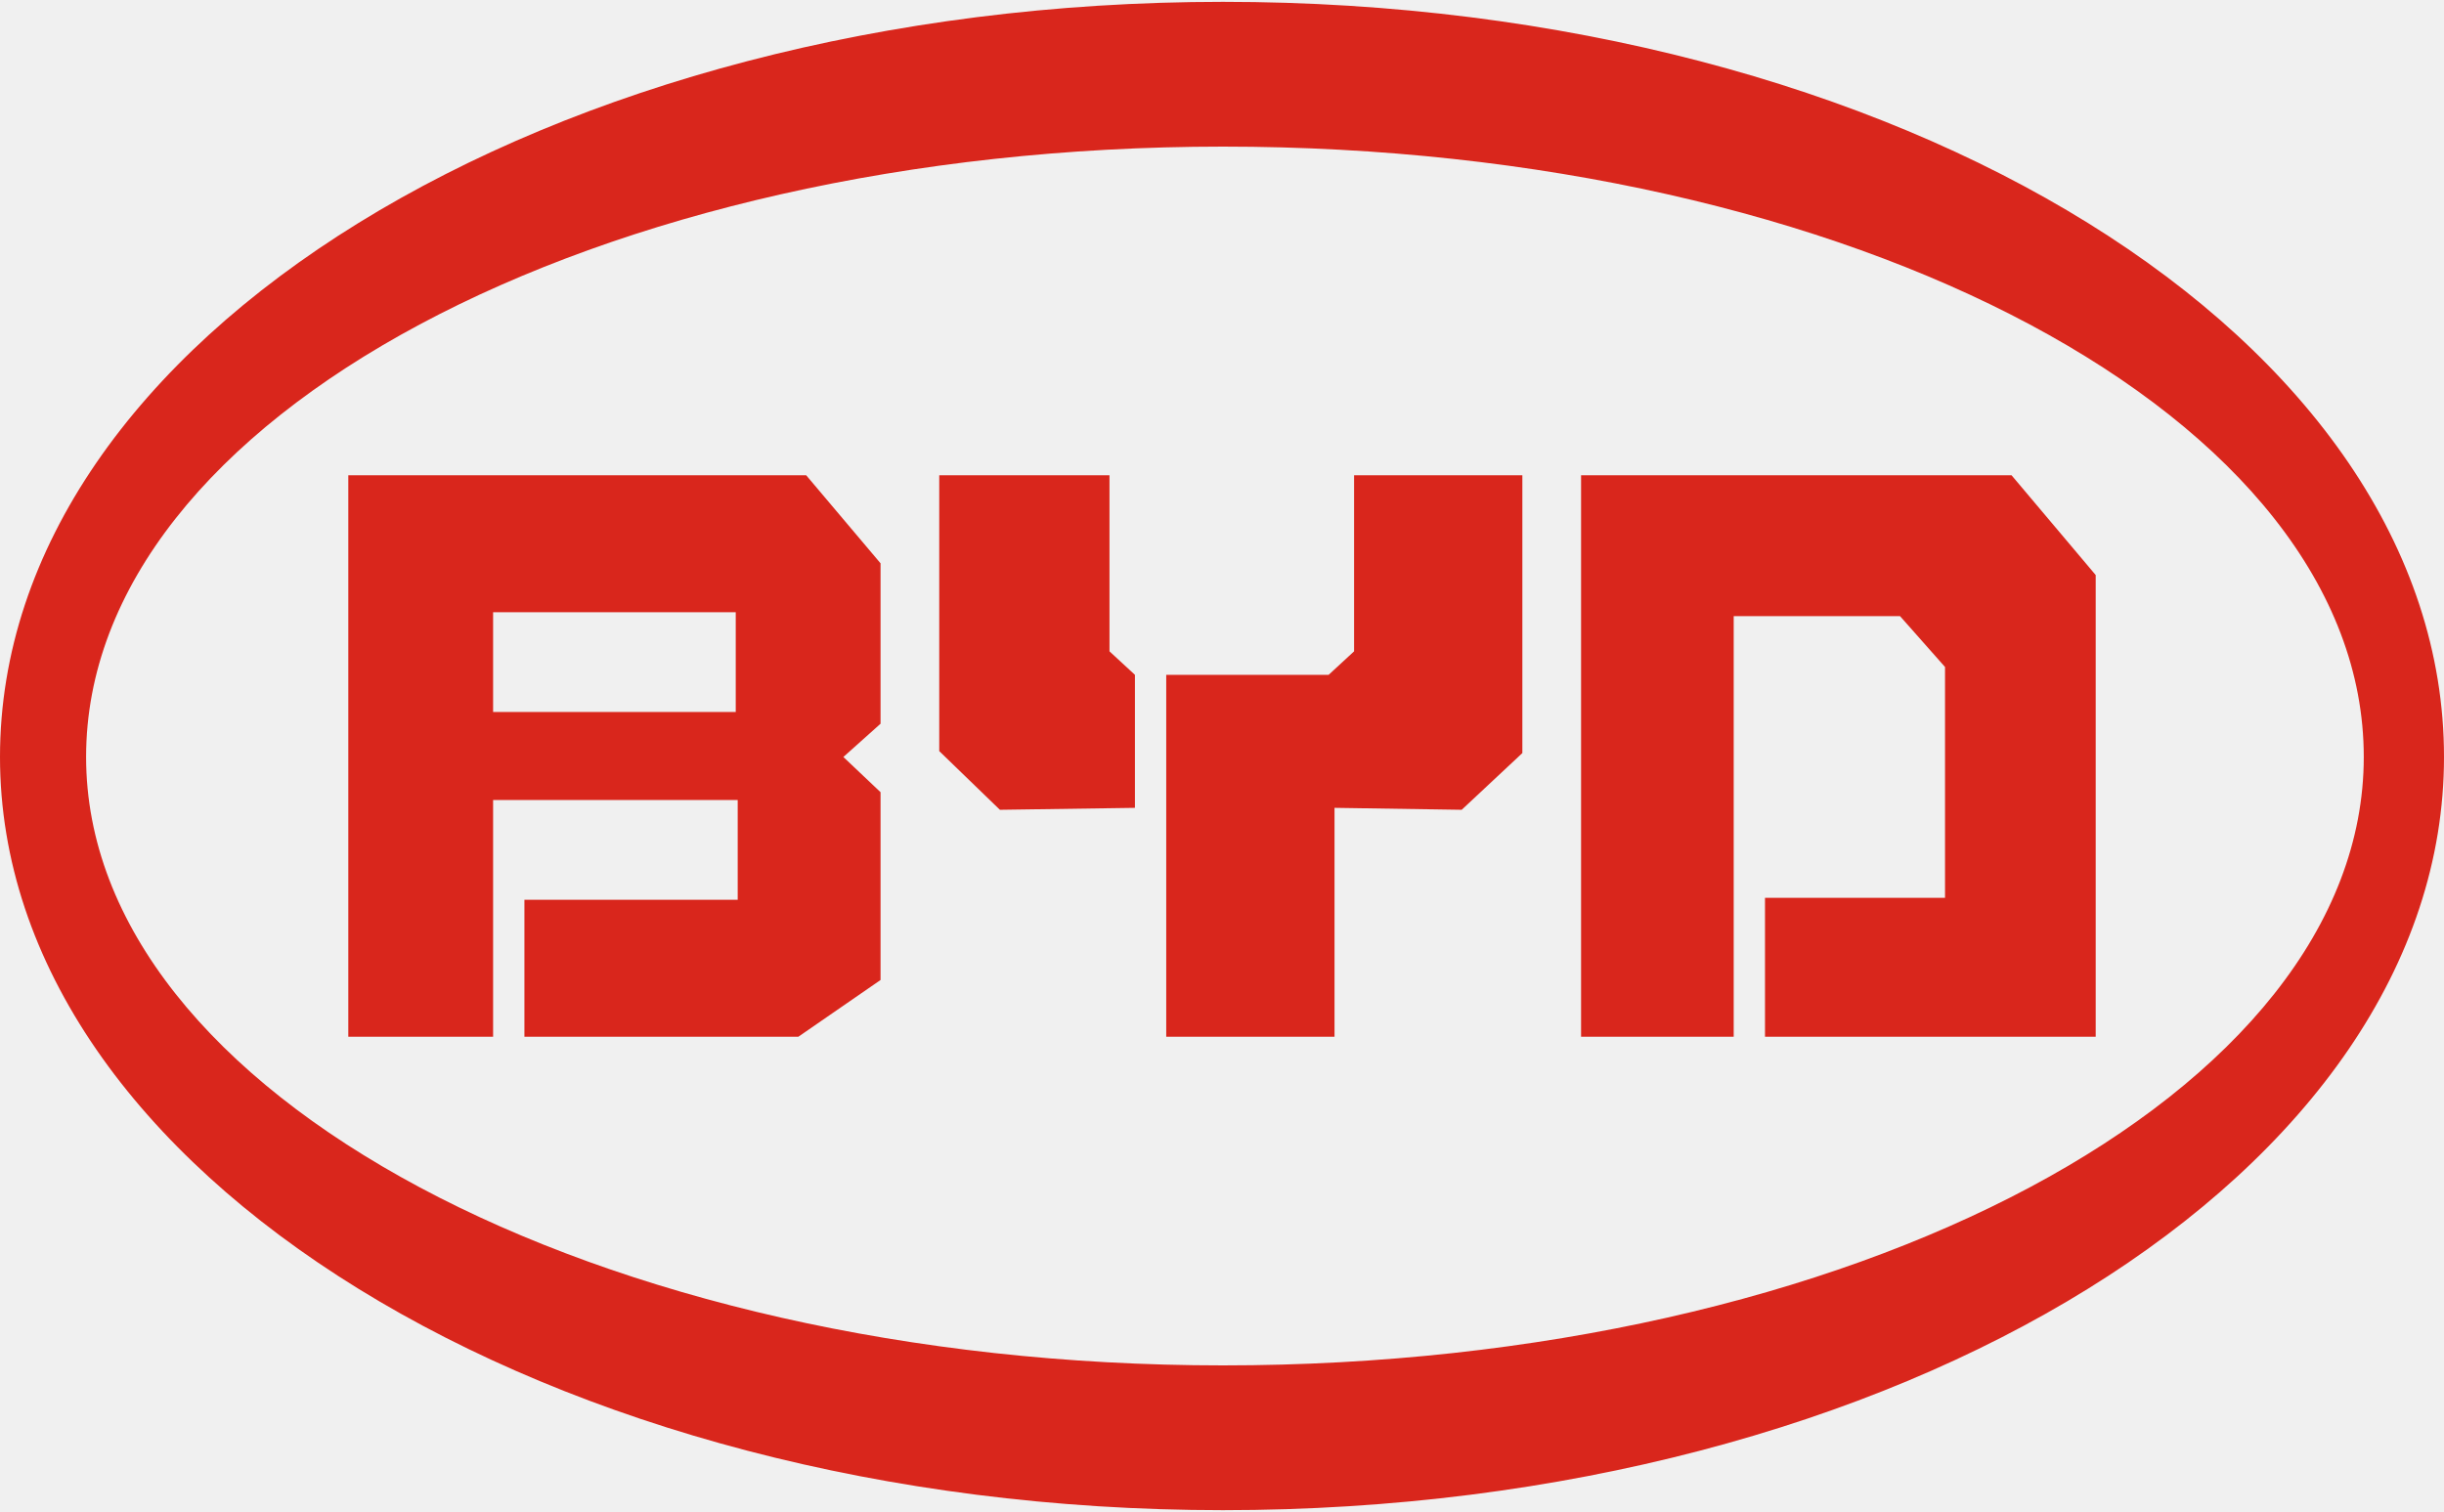
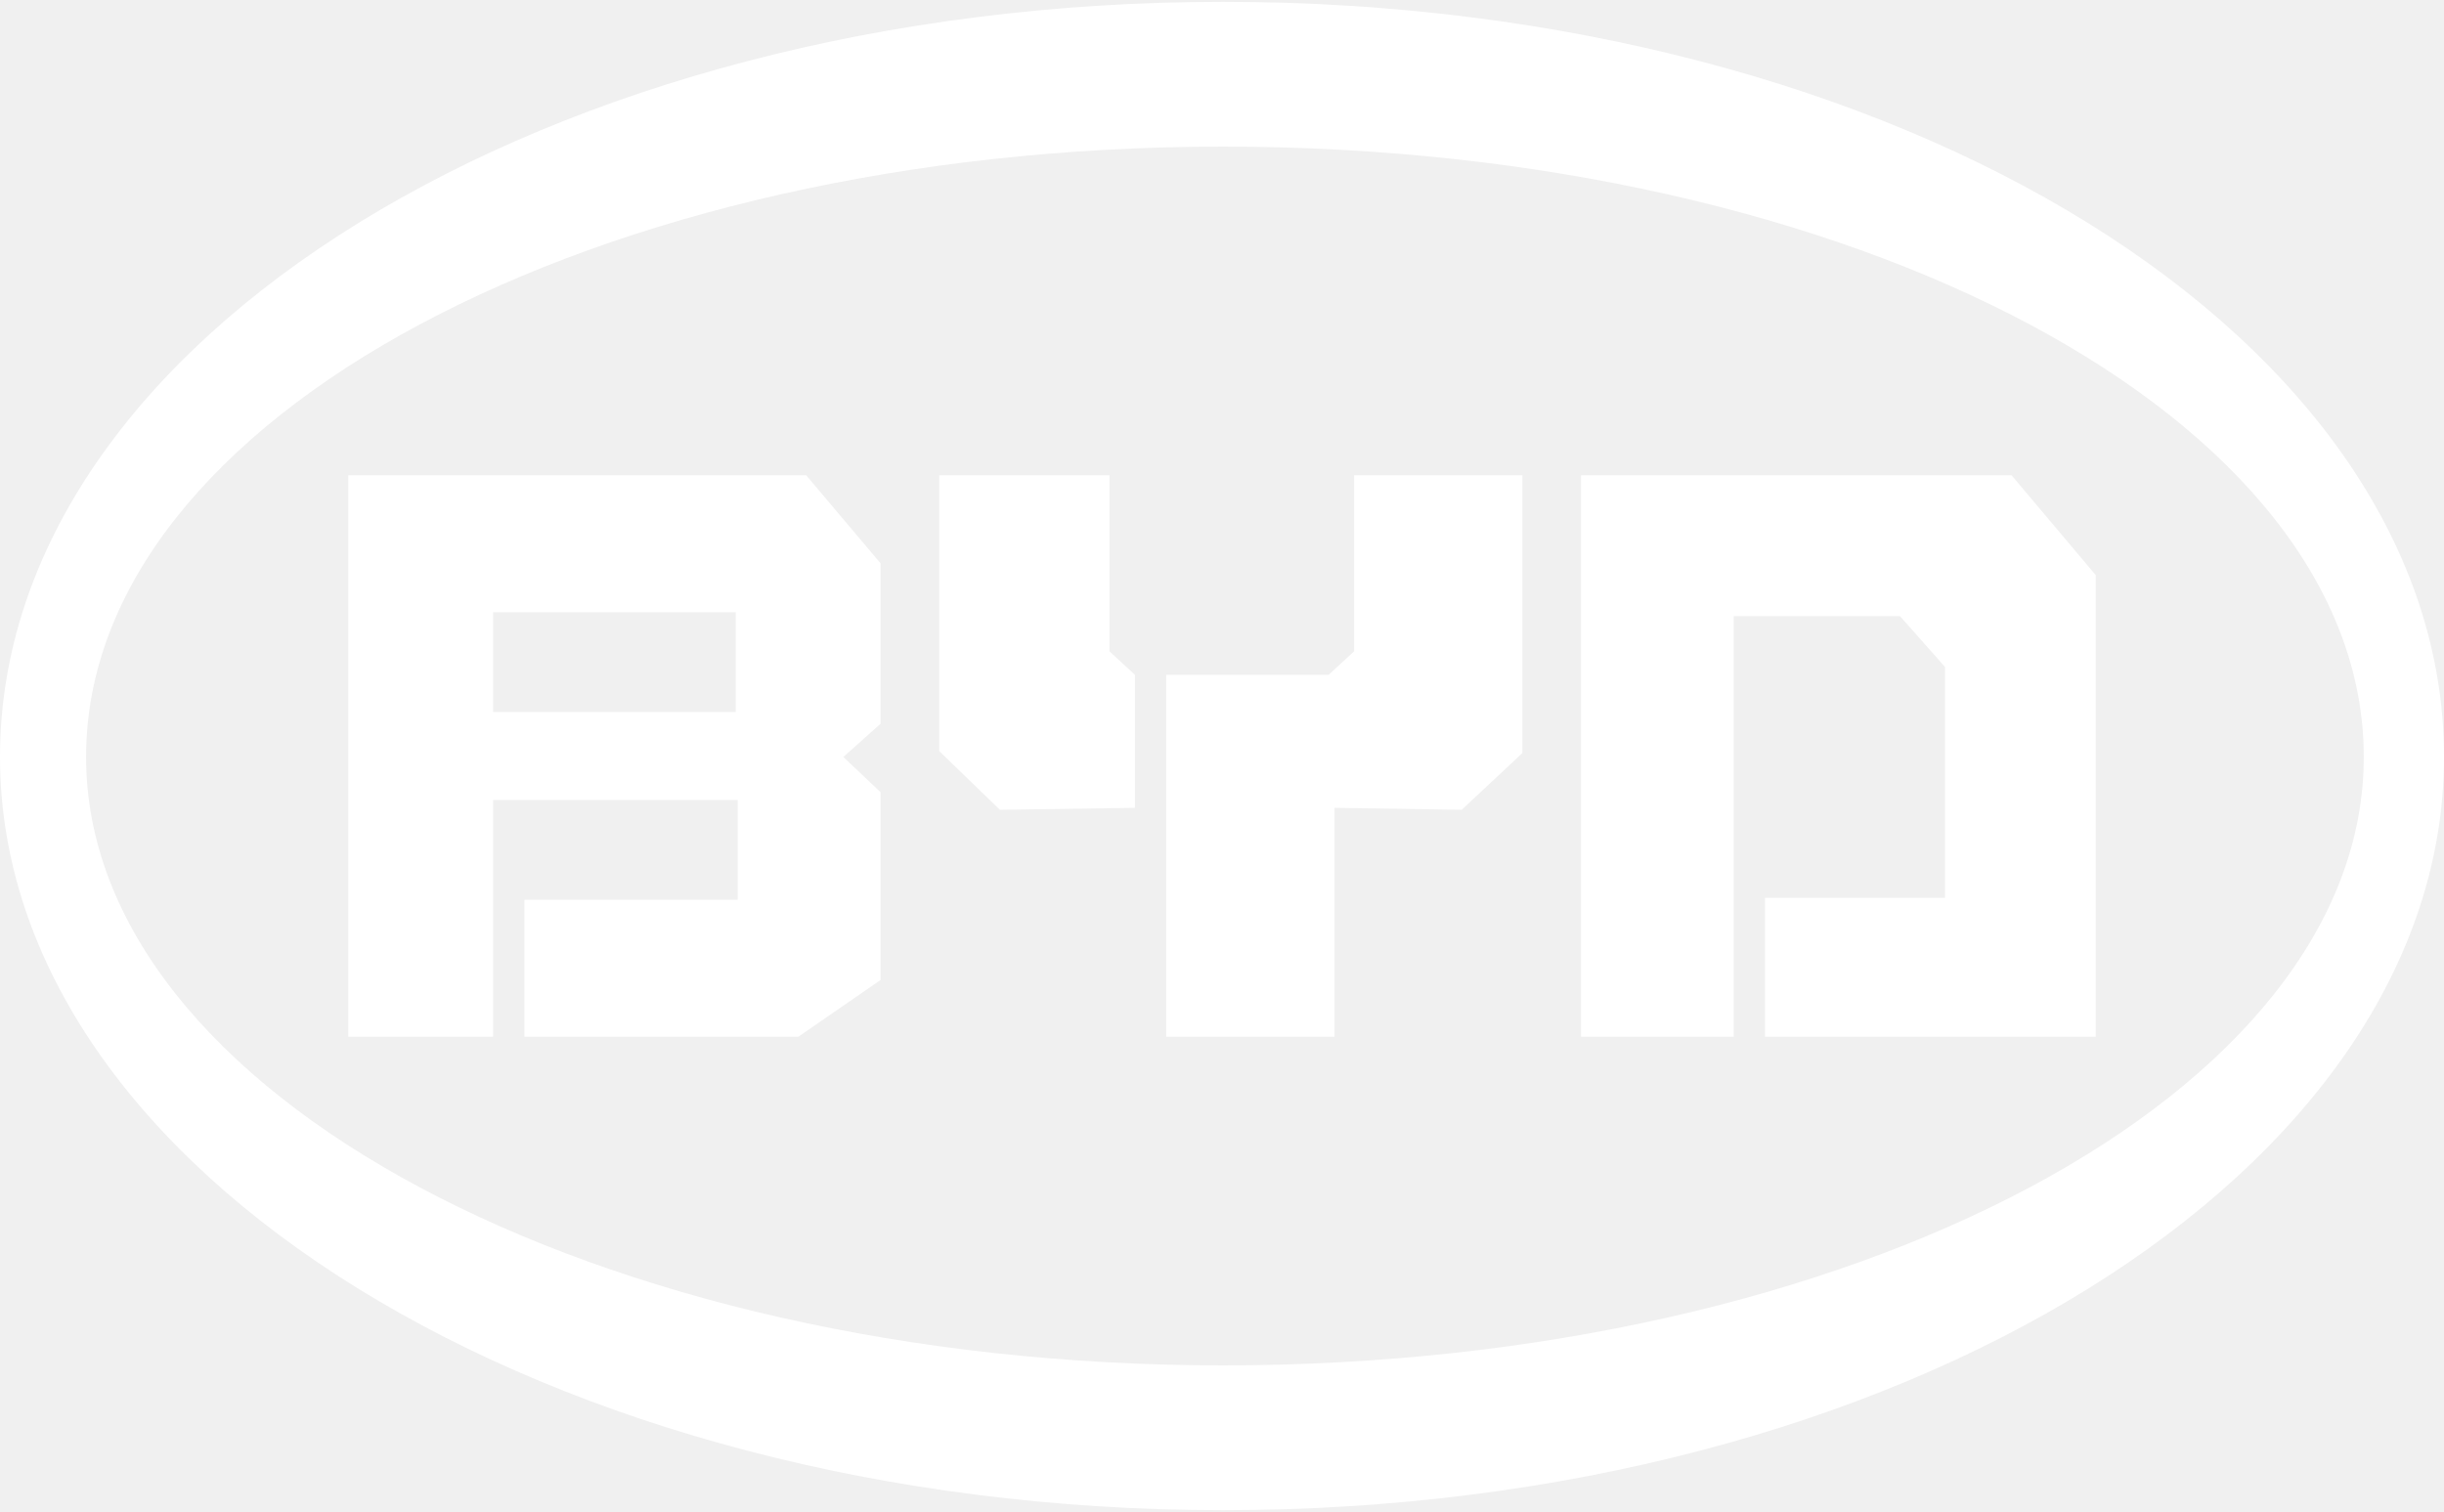
<svg xmlns="http://www.w3.org/2000/svg" height="1547" width="2500" viewBox="1 1 529.031 326.568">
-   <path d="M265.727 1C119.733 1 1 74.141 1 164.496c0 89.66 118.733 163.072 264.727 163.072 146.808 0 264.304-73.412 264.304-163.072C530.031 74.14 412.535 1 265.727 1zm0 31.344c136.524 0 246.938 58.672 246.938 132.152 0 72.802-110.414 131.728-246.938 131.728-135.608 0-246.09-58.926-246.09-131.728 0-73.48 110.482-132.152 246.09-132.152zM76.394 103.502v121.563h31.344v-51.25h52.946v21.6h-46.169v29.65h59.299l17.79-12.283V172.12l-8.048-7.624 8.048-7.2v-34.733l-16.096-19.06zm127.917 0v59.723l13.13 12.707 29.226-.423v-28.802l-5.506-5.083v-38.12h-36.85zm89.795 0v38.121l-5.506 5.083h-35.156v78.36h36.427v-49.558l27.531.423 13.13-12.283v-60.146h-36.426zm49.134 0v121.563h33.038V134h36.002l9.742 11.013v49.98h-38.967v30.073h71.582v-99.96l-18.213-21.603zm-235.502 29.65h52.522v21.602h-52.522z" fill="#d9261c" fill-rule="evenodd" />
+   <path d="M265.727 1C119.733 1 1 74.141 1 164.496c0 89.66 118.733 163.072 264.727 163.072 146.808 0 264.304-73.412 264.304-163.072C530.031 74.14 412.535 1 265.727 1zm0 31.344c136.524 0 246.938 58.672 246.938 132.152 0 72.802-110.414 131.728-246.938 131.728-135.608 0-246.09-58.926-246.09-131.728 0-73.48 110.482-132.152 246.09-132.152zM76.394 103.502v121.563h31.344v-51.25h52.946v21.6h-46.169v29.65h59.299l17.79-12.283V172.12l-8.048-7.624 8.048-7.2v-34.733l-16.096-19.06zm127.917 0v59.723l13.13 12.707 29.226-.423v-28.802l-5.506-5.083v-38.12h-36.85zm89.795 0v38.121l-5.506 5.083h-35.156v78.36h36.427v-49.558l27.531.423 13.13-12.283v-60.146h-36.426zm49.134 0v121.563h33.038V134h36.002l9.742 11.013v49.98h-38.967v30.073h71.582v-99.96l-18.213-21.603zm-235.502 29.65h52.522v21.602h-52.522z" fill="#ffffff" fill-rule="evenodd" />
</svg>
